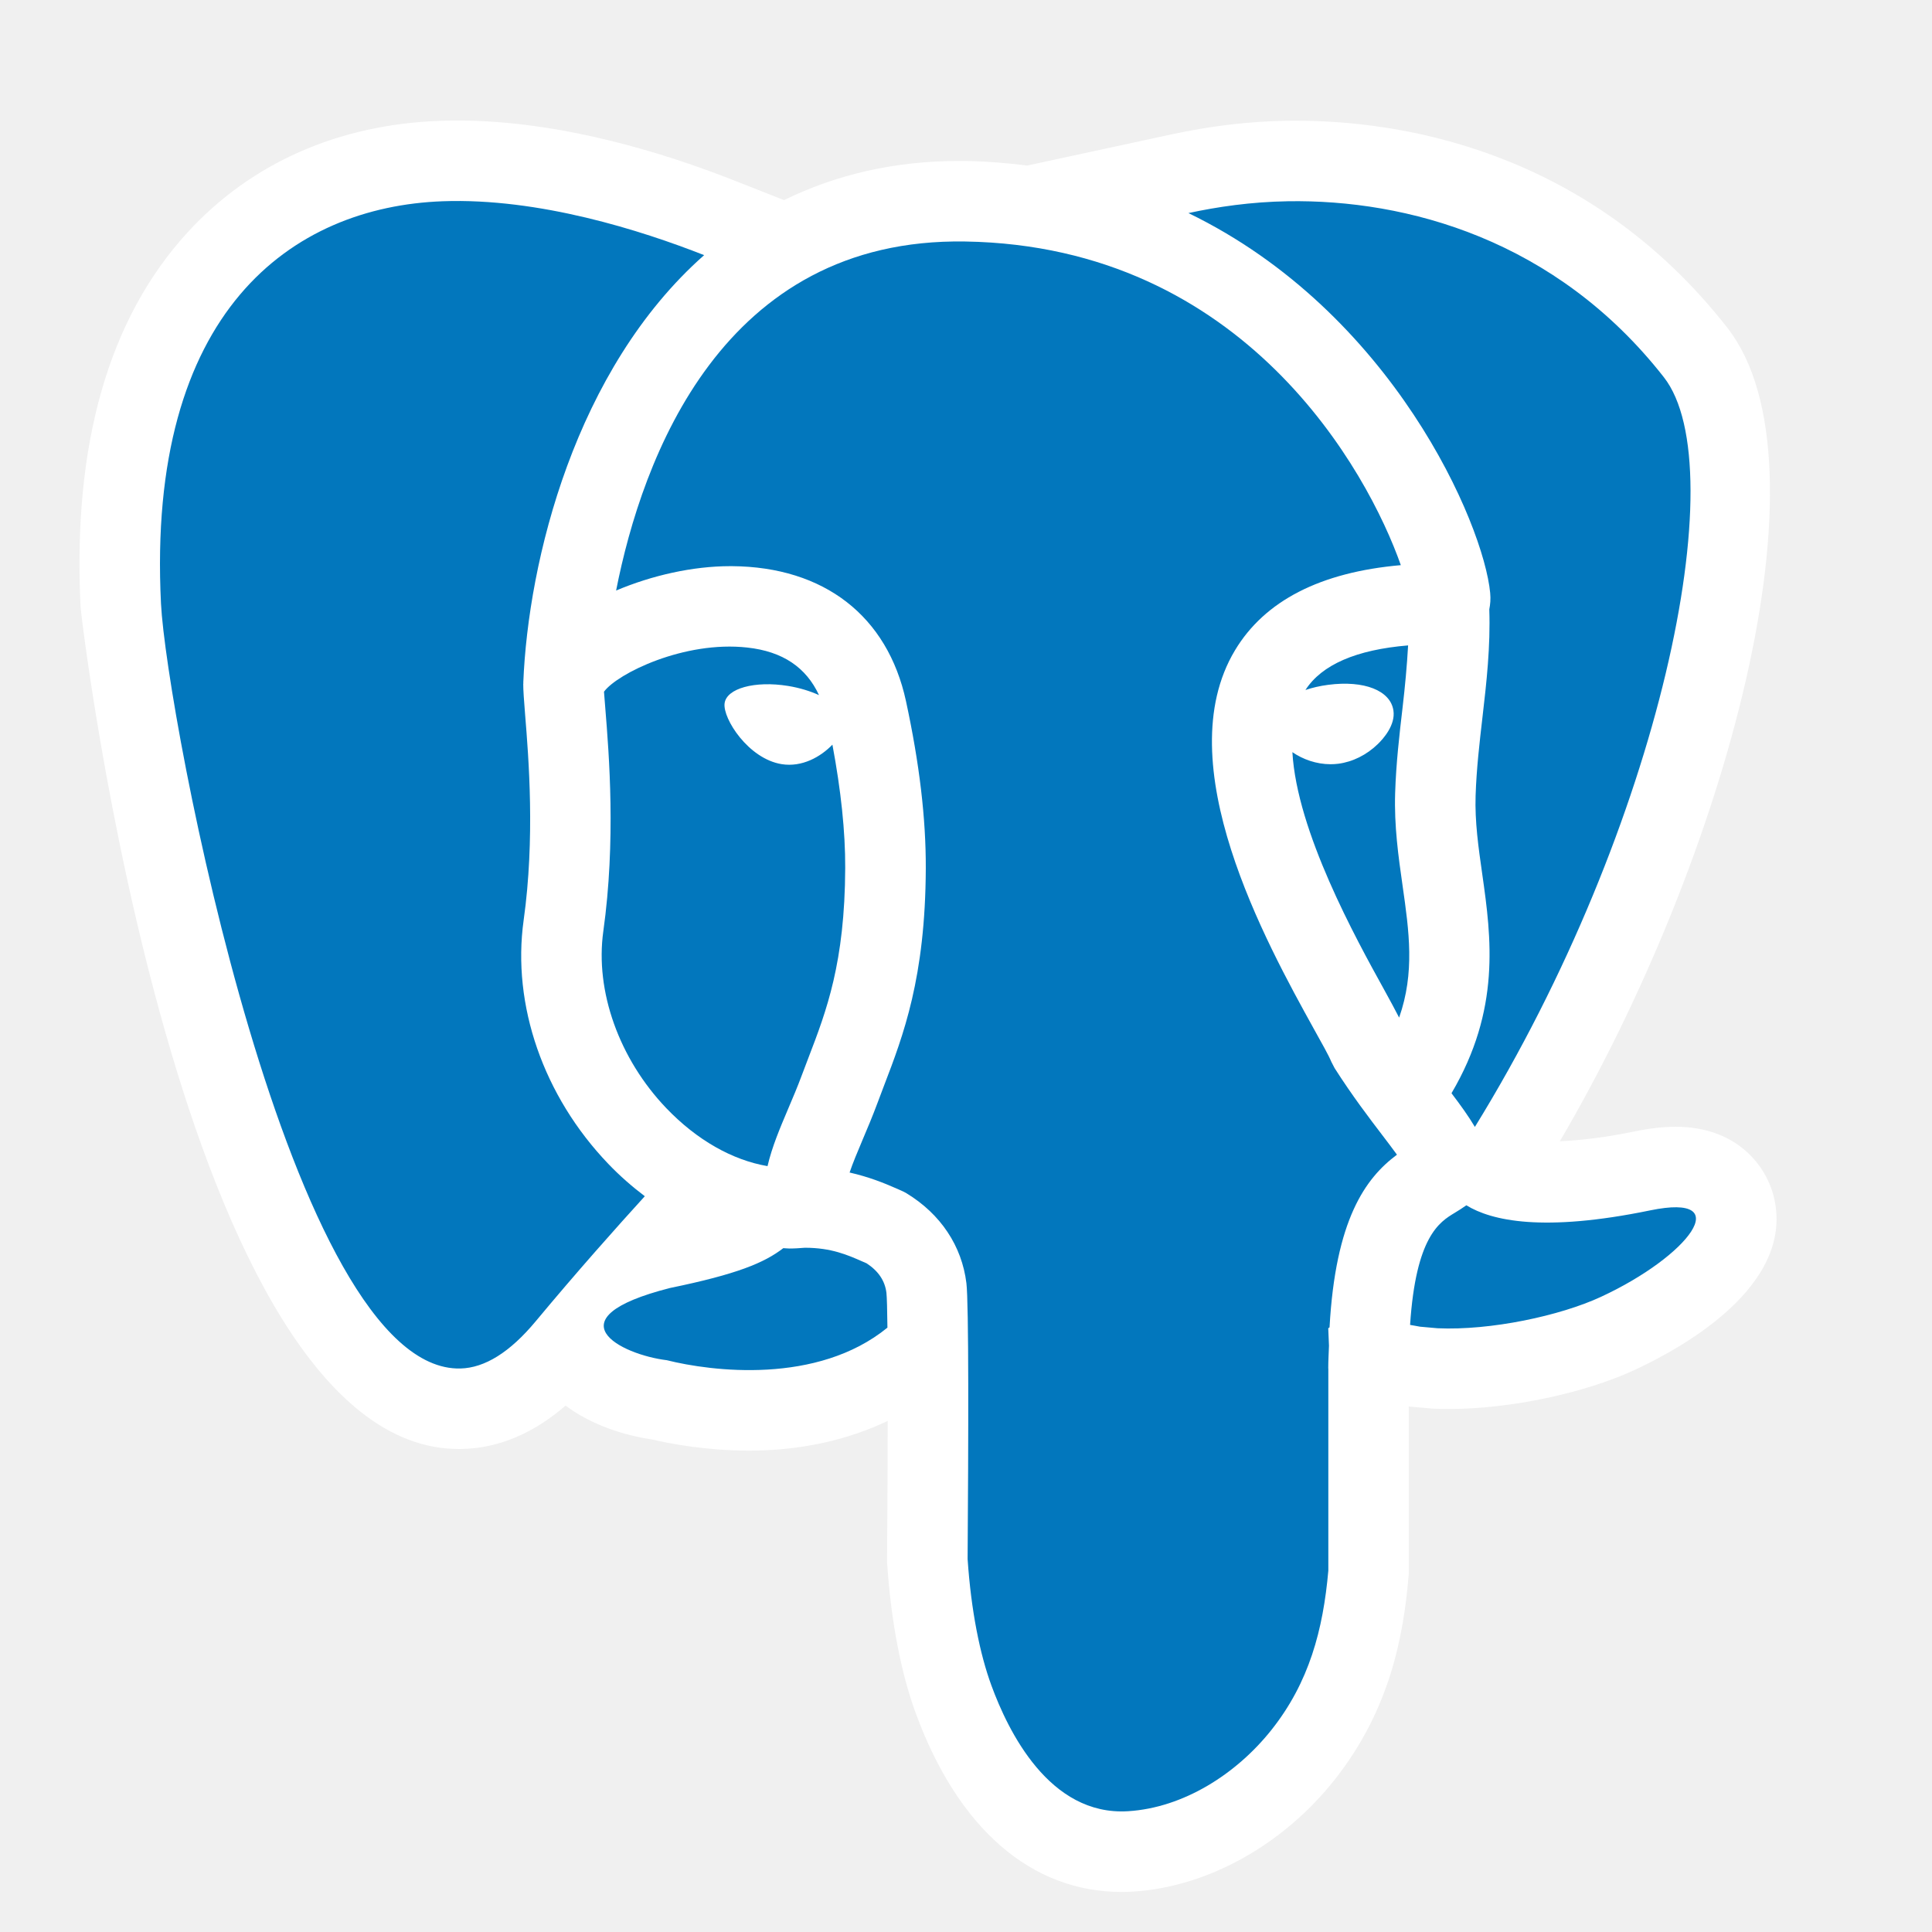
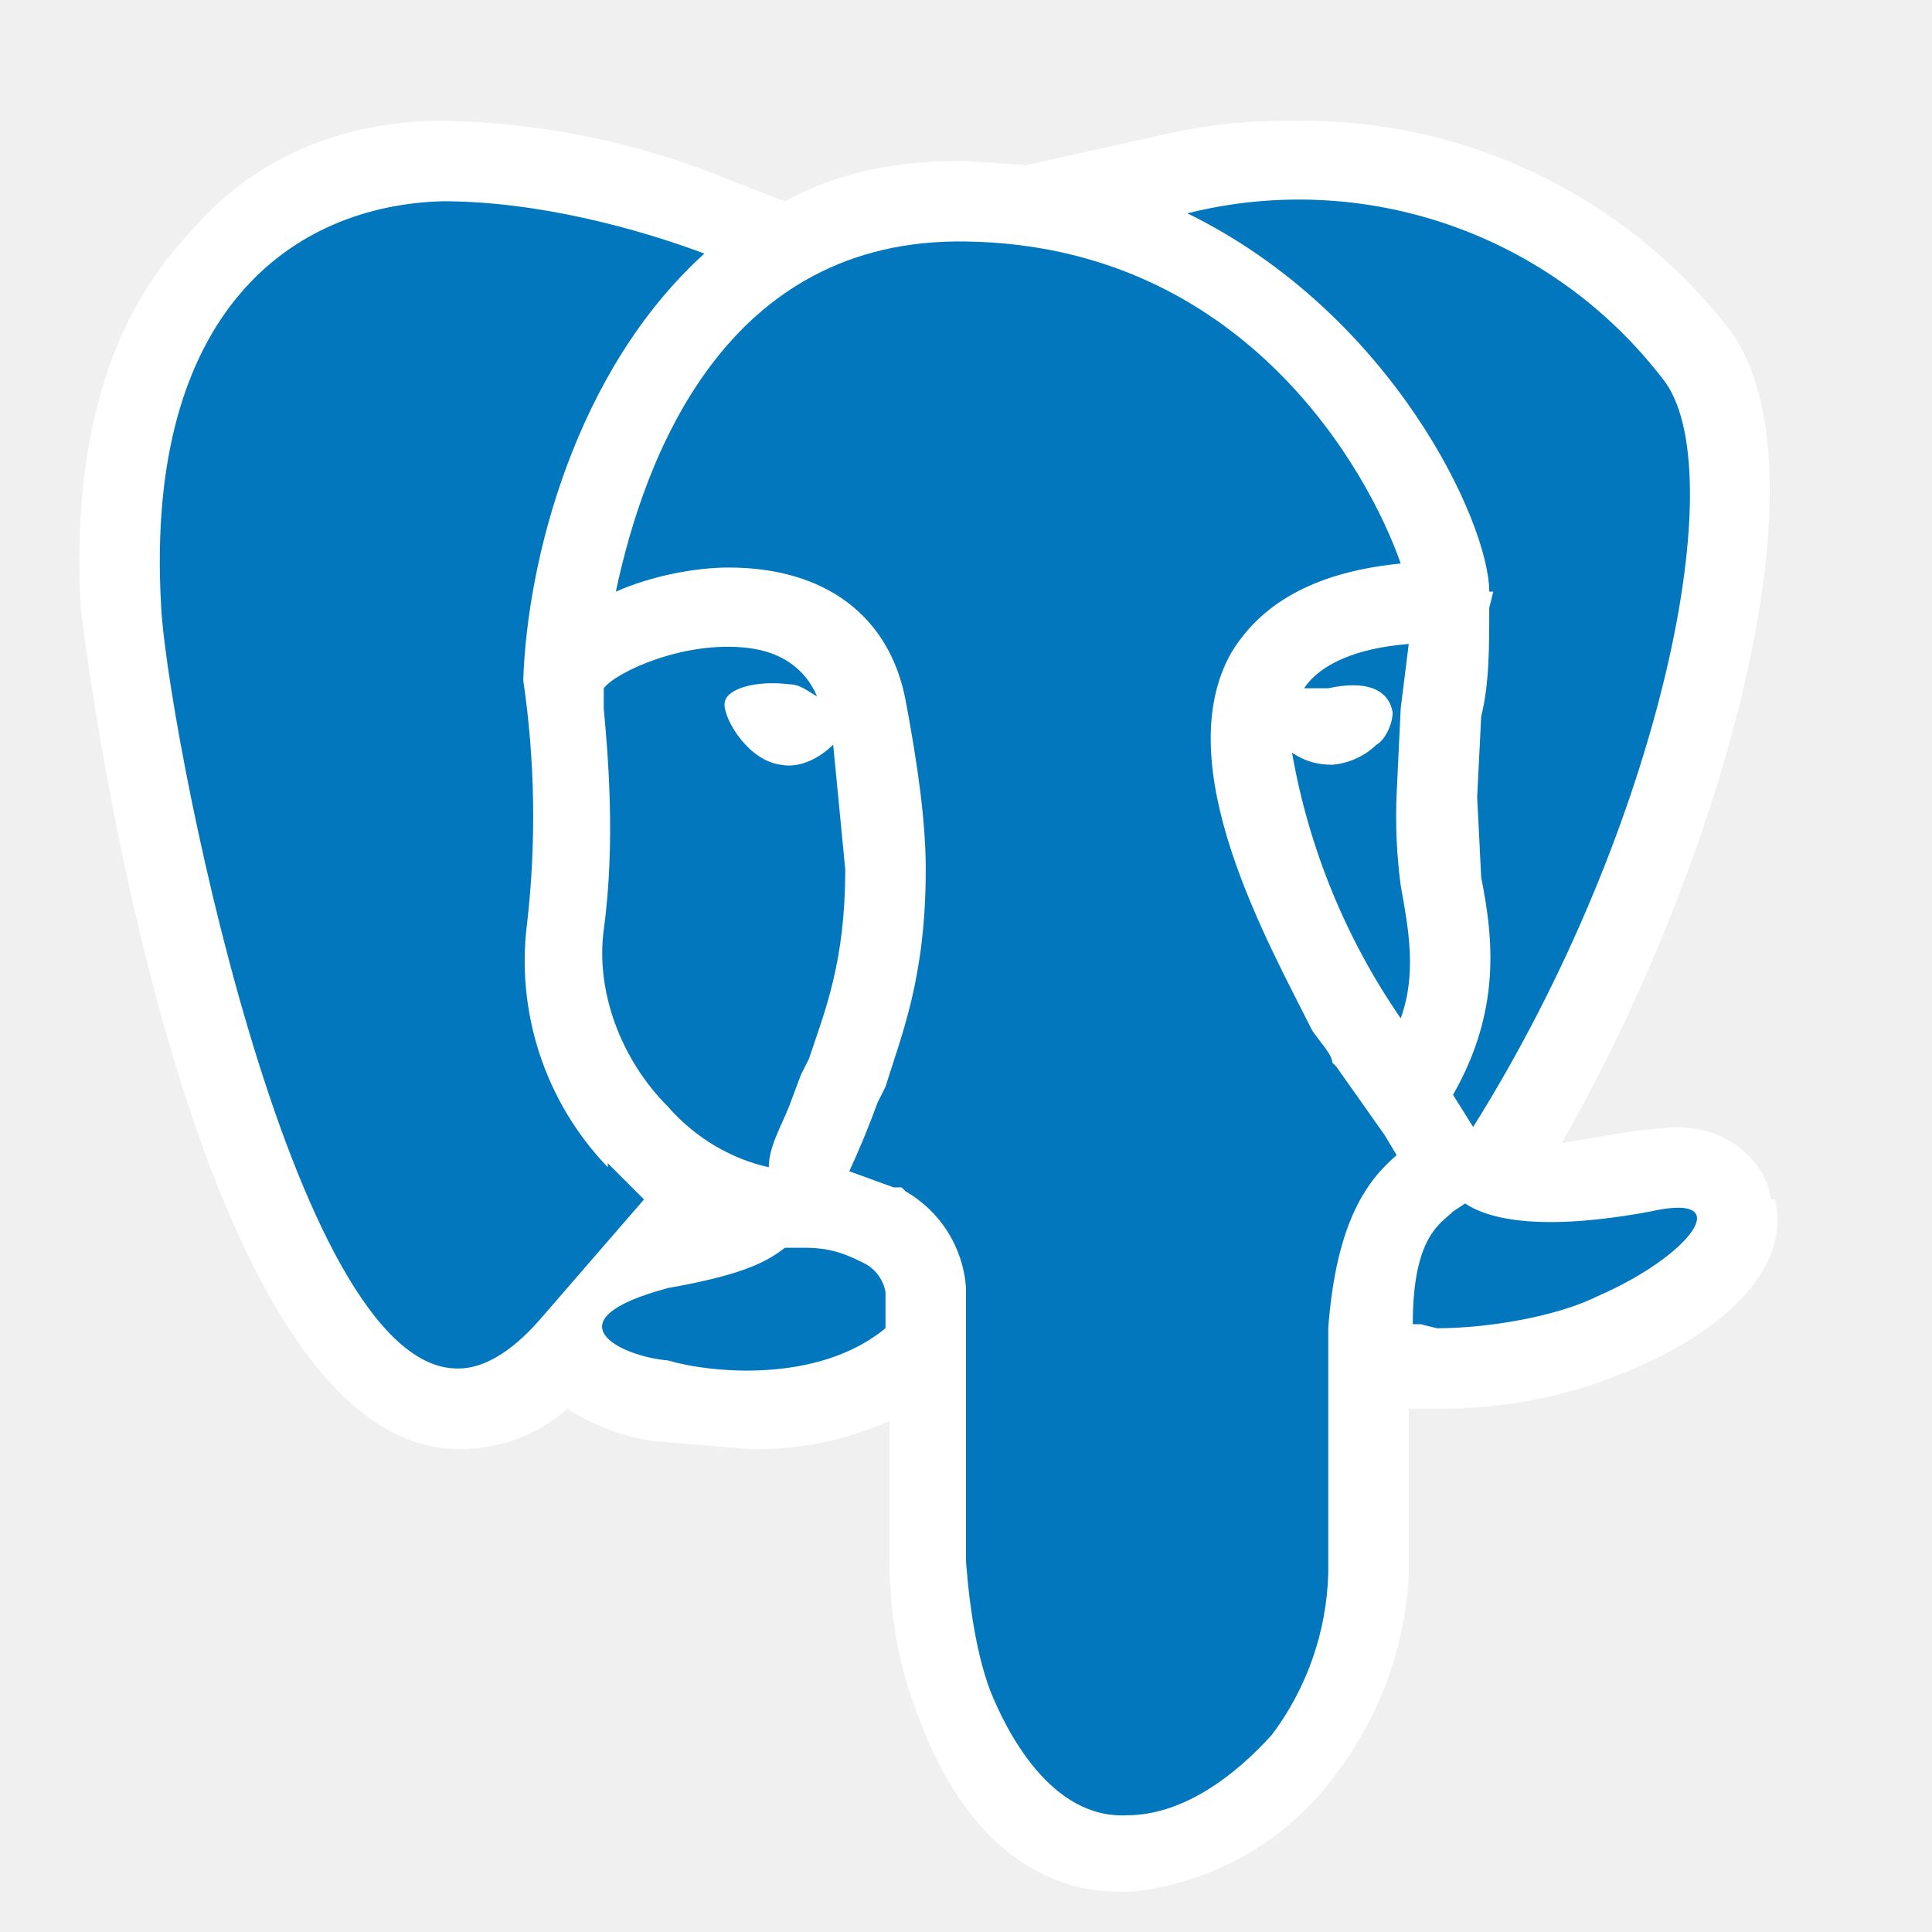
- <svg xmlns="http://www.w3.org/2000/svg" viewBox="0 0 48 48" width="48px" height="48px">
-   <path fill="#fff" d="M44.083,29.79c-0.183-0.829-0.935-1.796-2.452-1.796c-0.31,0-0.649,0.039-1.035,0.119c-0.708,0.146-1.311,0.217-1.842,0.241c4.133-7.04,6.816-16.819,4.159-20.214c-3.501-4.473-8.214-5.141-10.711-5.141L31.967,3c-0.929,0.015-1.893,0.129-2.863,0.339l-3.583,0.774C25.033,4.052,24.536,4.009,24.018,4l-0.03,0l-0.016,0l-0.152-0.001c-1.593,0-3.046,0.338-4.341,0.973l-1.251-0.493c-1.72-0.678-4.308-1.485-6.868-1.485c-0.144,0-0.287,0.003-0.431,0.008C8.407,3.093,6.241,4.05,4.664,5.769C2.696,7.915,1.8,11.054,2.003,15.1C2.013,15.309,4.461,36,11.4,36h0.025l0.064-0.001c0.901-0.022,1.76-0.384,2.563-1.077c0.613,0.46,1.406,0.732,2.145,0.84c0.488,0.115,1.366,0.278,2.418,0.278c1.284,0,2.442-0.263,3.44-0.738c-0.001,0.88-0.006,1.994-0.016,3.418l-0.001,0.075l0.005,0.075c0.097,1.419,0.342,2.698,0.711,3.701c1.051,2.859,2.866,4.434,5.111,4.434c0.093,0,0.188-0.003,0.284-0.009c1.846-0.114,3.717-1.151,5.004-2.772c1.393-1.755,1.715-3.607,1.839-5.026L35,39.111v-0.088v-4.079l0.103,0.01l0.436,0.038l0.042,0.004l0.042,0.002c0.124,0.006,0.252,0.008,0.381,0.008c1.507,0,3.362-0.391,4.616-0.974C41.819,33.476,44.559,31.948,44.083,29.79z" />
-   <path fill="#0277bd" d="M33,34c0-0.205,0.012-0.376,0.018-0.565C33.008,33.184,33,33,33,33s0.012-0.009,0.032-0.022c0.149-2.673,0.886-3.703,1.675-4.29c-0.11-0.153-0.237-0.318-0.356-0.475c-0.333-0.437-0.748-0.979-1.192-1.674l-0.082-0.158c-0.067-0.164-0.229-0.447-0.435-0.819c-1.183-2.14-3.645-6.592-1.96-9.404c0.738-1.232,2.122-1.942,4.121-2.117C33.986,11.718,30.925,6.115,23.985,6c-0.002,0-0.004,0-0.006,0c-6.041-0.098-8.026,5.392-8.672,8.672c0.89-0.377,1.906-0.606,2.836-0.606c0.014,0,0.029,0,0.043,0c2.29,0.017,3.865,1.239,4.323,3.354c0.335,1.552,0.496,2.91,0.492,4.153c-0.01,2.719-0.558,4.149-1.042,5.411l-0.154,0.408c-0.124,0.334-0.255,0.645-0.379,0.937c-0.126,0.298-0.237,0.563-0.318,0.802c0.484,0.11,0.864,0.265,1.125,0.38l0.151,0.066c0.047,0.02,0.094,0.043,0.137,0.069c0.848,0.516,1.376,1.309,1.489,2.233c0.061,0.498,0.051,3.893,0.03,6.855c0.087,1.285,0.305,2.364,0.593,3.146c0.409,1.114,1.431,3.241,3.394,3.119c1.37-0.085,2.687-0.919,3.561-2.019c0.938-1.181,1.284-2.487,1.414-3.958V34z" />
-   <path fill="#0277bd" d="M15.114 28.917c-1.613-1.683-2.399-3.947-2.104-6.056.285-2.035.124-4.027.037-5.098-.029-.357-.048-.623-.047-.77 0-.008.002-.015.003-.023 0-.004-.002-.007-.002-.011.121-3.021 1.286-7.787 4.493-10.62C15.932 5.724 13.388 4.913 11 5 7.258 5.136 3.636 7.724 4 15c.137 2.73 3.222 19.103 7.44 19 .603-.015 1.229-.402 1.872-1.176 1.017-1.223 2.005-2.332 2.708-3.104C15.705 29.481 15.401 29.217 15.114 28.917zM37.023 14.731c.015.154.002.286-.022.408.031.92-.068 1.813-.169 2.677-.074.636-.15 1.293-.171 1.952-.021.645.07 1.282.166 1.956.225 1.578.459 3.359-.765 5.437.225.296.423.571.581.837 4.61-7.475 6.468-16.361 4.695-18.626C38.655 5.944 34.941 4.952 31.999 5c-.921.015-1.758.139-2.473.294C34.602 7.754 36.863 13.026 37.023 14.731zM41 30.071c-2.665.55-3.947.257-4.569-.126-.1.072-.2.133-.293.19-.372.225-.961.583-1.105 2.782.083.016.156.025.246.044L35.714 33c1.32.06 3.049-.31 4.063-.781C41.962 31.205 43.153 29.627 41 30.071zM22.023 32.119c-.037-.298-.198-.539-.492-.732l-.108-.047C21.062 31.181 20.653 31 20 31h-.004c-.127.01-.253.019-.38.019-.052 0-.103-.007-.155-.009-.474.365-1.148.647-2.816.99-2.98.759-1.221 1.655-.078 1.794 1.106.277 3.735.614 5.481-.809C22.043 32.537 22.035 32.229 22.023 32.119z" />
-   <path fill="#0277bd" d="M20.681 18.501c-.292.302-.753.566-1.262.484-.828-.134-1.463-1.133-1.417-1.508h0c.044-.374.751-.569 1.578-.435.287.047.548.128.768.228-.32-.688-.899-1.085-1.782-1.182-1.565-.174-3.226.644-3.56 1.097.007.11.02.251.033.417.093 1.147.265 3.284-.05 5.537-.208 1.485.393 3.169 1.567 4.395.757.79 1.641 1.29 2.513 1.438.111-.478.309-.944.513-1.425.113-.265.233-.547.346-.852l.162-.427c.443-1.155.9-2.35.909-4.703C21.003 20.66 20.892 19.627 20.681 18.501zM34.847 22.007c-.104-.729-.211-1.484-.185-2.303.023-.742.105-1.442.184-2.119.062-.533.11-1.045.138-1.55-1.289.107-2.145.479-2.551 1.108.168-.057.358-.102.568-.129.892-.116 1.543.141 1.618.637.055.363-.253.705-.388.836-.277.269-.626.442-.981.488-.064.008-.129.012-.192.012-.353 0-.69-.121-.949-.3.112 1.973 1.567 4.612 2.283 5.907.153.277.271.498.369.688C35.154 24.163 35.009 23.143 34.847 22.007z" />
+ <svg xmlns="http://www.w3.org/2000/svg" viewBox="0 0 48 48">
+   <path fill="#fff" d="M44 29.8c-.1-.8-.9-1.8-2.4-1.8l-1 .1-1.8.3c4-7 6.8-16.9 4.1-20.3A13.4 13.4 0 0 0 32.2 3H32c-1 0-2 .1-2.9.3l-3.6.8L24 4h-.2c-1.6 0-3 .3-4.3 1l-1.3-.5A19.6 19.6 0 0 0 11 3C8.4 3 6.2 4 4.7 5.8 2.7 7.9 1.8 11 2 15 2 15.3 4.5 36 11.4 36a4 4 0 0 0 2.7-1c.6.4 1.4.7 2.1.8l2.4.2a8 8 0 0 0 3.5-.7v3.5c0 1.5.3 2.8.7 3.8 1 2.8 2.8 4.4 5 4.4h.3a7.2 7.2 0 0 0 5-2.8 9 9 0 0 0 1.9-5V35h1a12 12 0 0 0 4.6-1c1.2-.5 4-2 3.5-4.2z" />
+   <path fill="#0277bd" d="M33 34v-1c.2-2.7 1-3.7 1.7-4.3l-.3-.5-1.2-1.7-.1-.1c0-.2-.3-.5-.5-.8-1.1-2.2-3.6-6.6-2-9.4.8-1.3 2.2-2 4.2-2.2-.8-2.3-3.9-7.9-10.8-8-6-.1-8 5.4-8.7 8.7.9-.4 2-.6 2.8-.6 2.4 0 4 1.2 4.4 3.3.3 1.6.5 3 .5 4.2 0 2.7-.6 4.1-1 5.4l-.2.4a21.6 21.6 0 0 1-.7 1.7l1.1.4h.2l.1.1A3 3 0 0 1 24 32v6.8c.1 1.3.3 2.4.6 3.2.4 1 1.5 3.2 3.4 3.1 1.4 0 2.7-1 3.6-2a7 7 0 0 0 1.4-4v-5z" />
+   <path fill="#0277bd" d="M15.1 29a7.4 7.4 0 0 1-2-6.1 23.3 23.3 0 0 0-.1-6c.1-3 1.3-7.7 4.5-10.6C15.9 5.7 13.4 5 11 5c-3.7.1-7.4 2.7-7 10 .1 2.7 3.2 19.1 7.4 19 .6 0 1.3-.4 2-1.2l2.6-3-.9-.9zm22-14.3-.1.4c0 1 0 1.9-.2 2.7l-.1 2 .1 2c.3 1.5.5 3.3-.7 5.4l.5.8c4.7-7.5 6.5-16.4 4.7-18.6a11.4 11.4 0 0 0-11.8-4.1C34.6 7.8 37 13 37 14.7zM41 30.1c-2.7.5-4 .2-4.6-.2l-.3.2c-.3.3-1 .6-1 2.8h.2l.4.1c1.3 0 3-.3 4-.8 2.3-1 3.5-2.6 1.3-2.1zm-19 2a1 1 0 0 0-.5-.7c-.4-.2-.8-.4-1.5-.4h-.5c-.5.4-1.2.7-2.9 1-3 .8-1.2 1.7 0 1.8 1 .3 3.7.6 5.4-.8V32z" />
+   <path fill="#0277bd" d="M20.7 18.5c-.3.3-.8.6-1.3.5-.8-.1-1.4-1.1-1.4-1.5 0-.4.8-.6 1.6-.5.3 0 .5.2.7.3-.3-.7-.9-1.1-1.7-1.2-1.6-.2-3.3.6-3.6 1v.5c.1 1.1.3 3.3 0 5.5-.2 1.5.4 3.2 1.6 4.4.7.8 1.6 1.3 2.5 1.5 0-.5.3-1 .5-1.5l.3-.8.2-.4c.4-1.2.9-2.4.9-4.7l-.3-3.1zM34.8 22a13 13 0 0 1-.1-2.3l.1-2.1.2-1.6c-1.3.1-2.2.5-2.6 1.1h.6c.9-.2 1.5 0 1.6.6 0 .3-.2.7-.4.8a1.8 1.8 0 0 1-1.1.5c-.4 0-.7-.1-1-.3a16.7 16.7 0 0 0 2.7 6.6c.4-1.1.2-2.2 0-3.3z" />
</svg>
